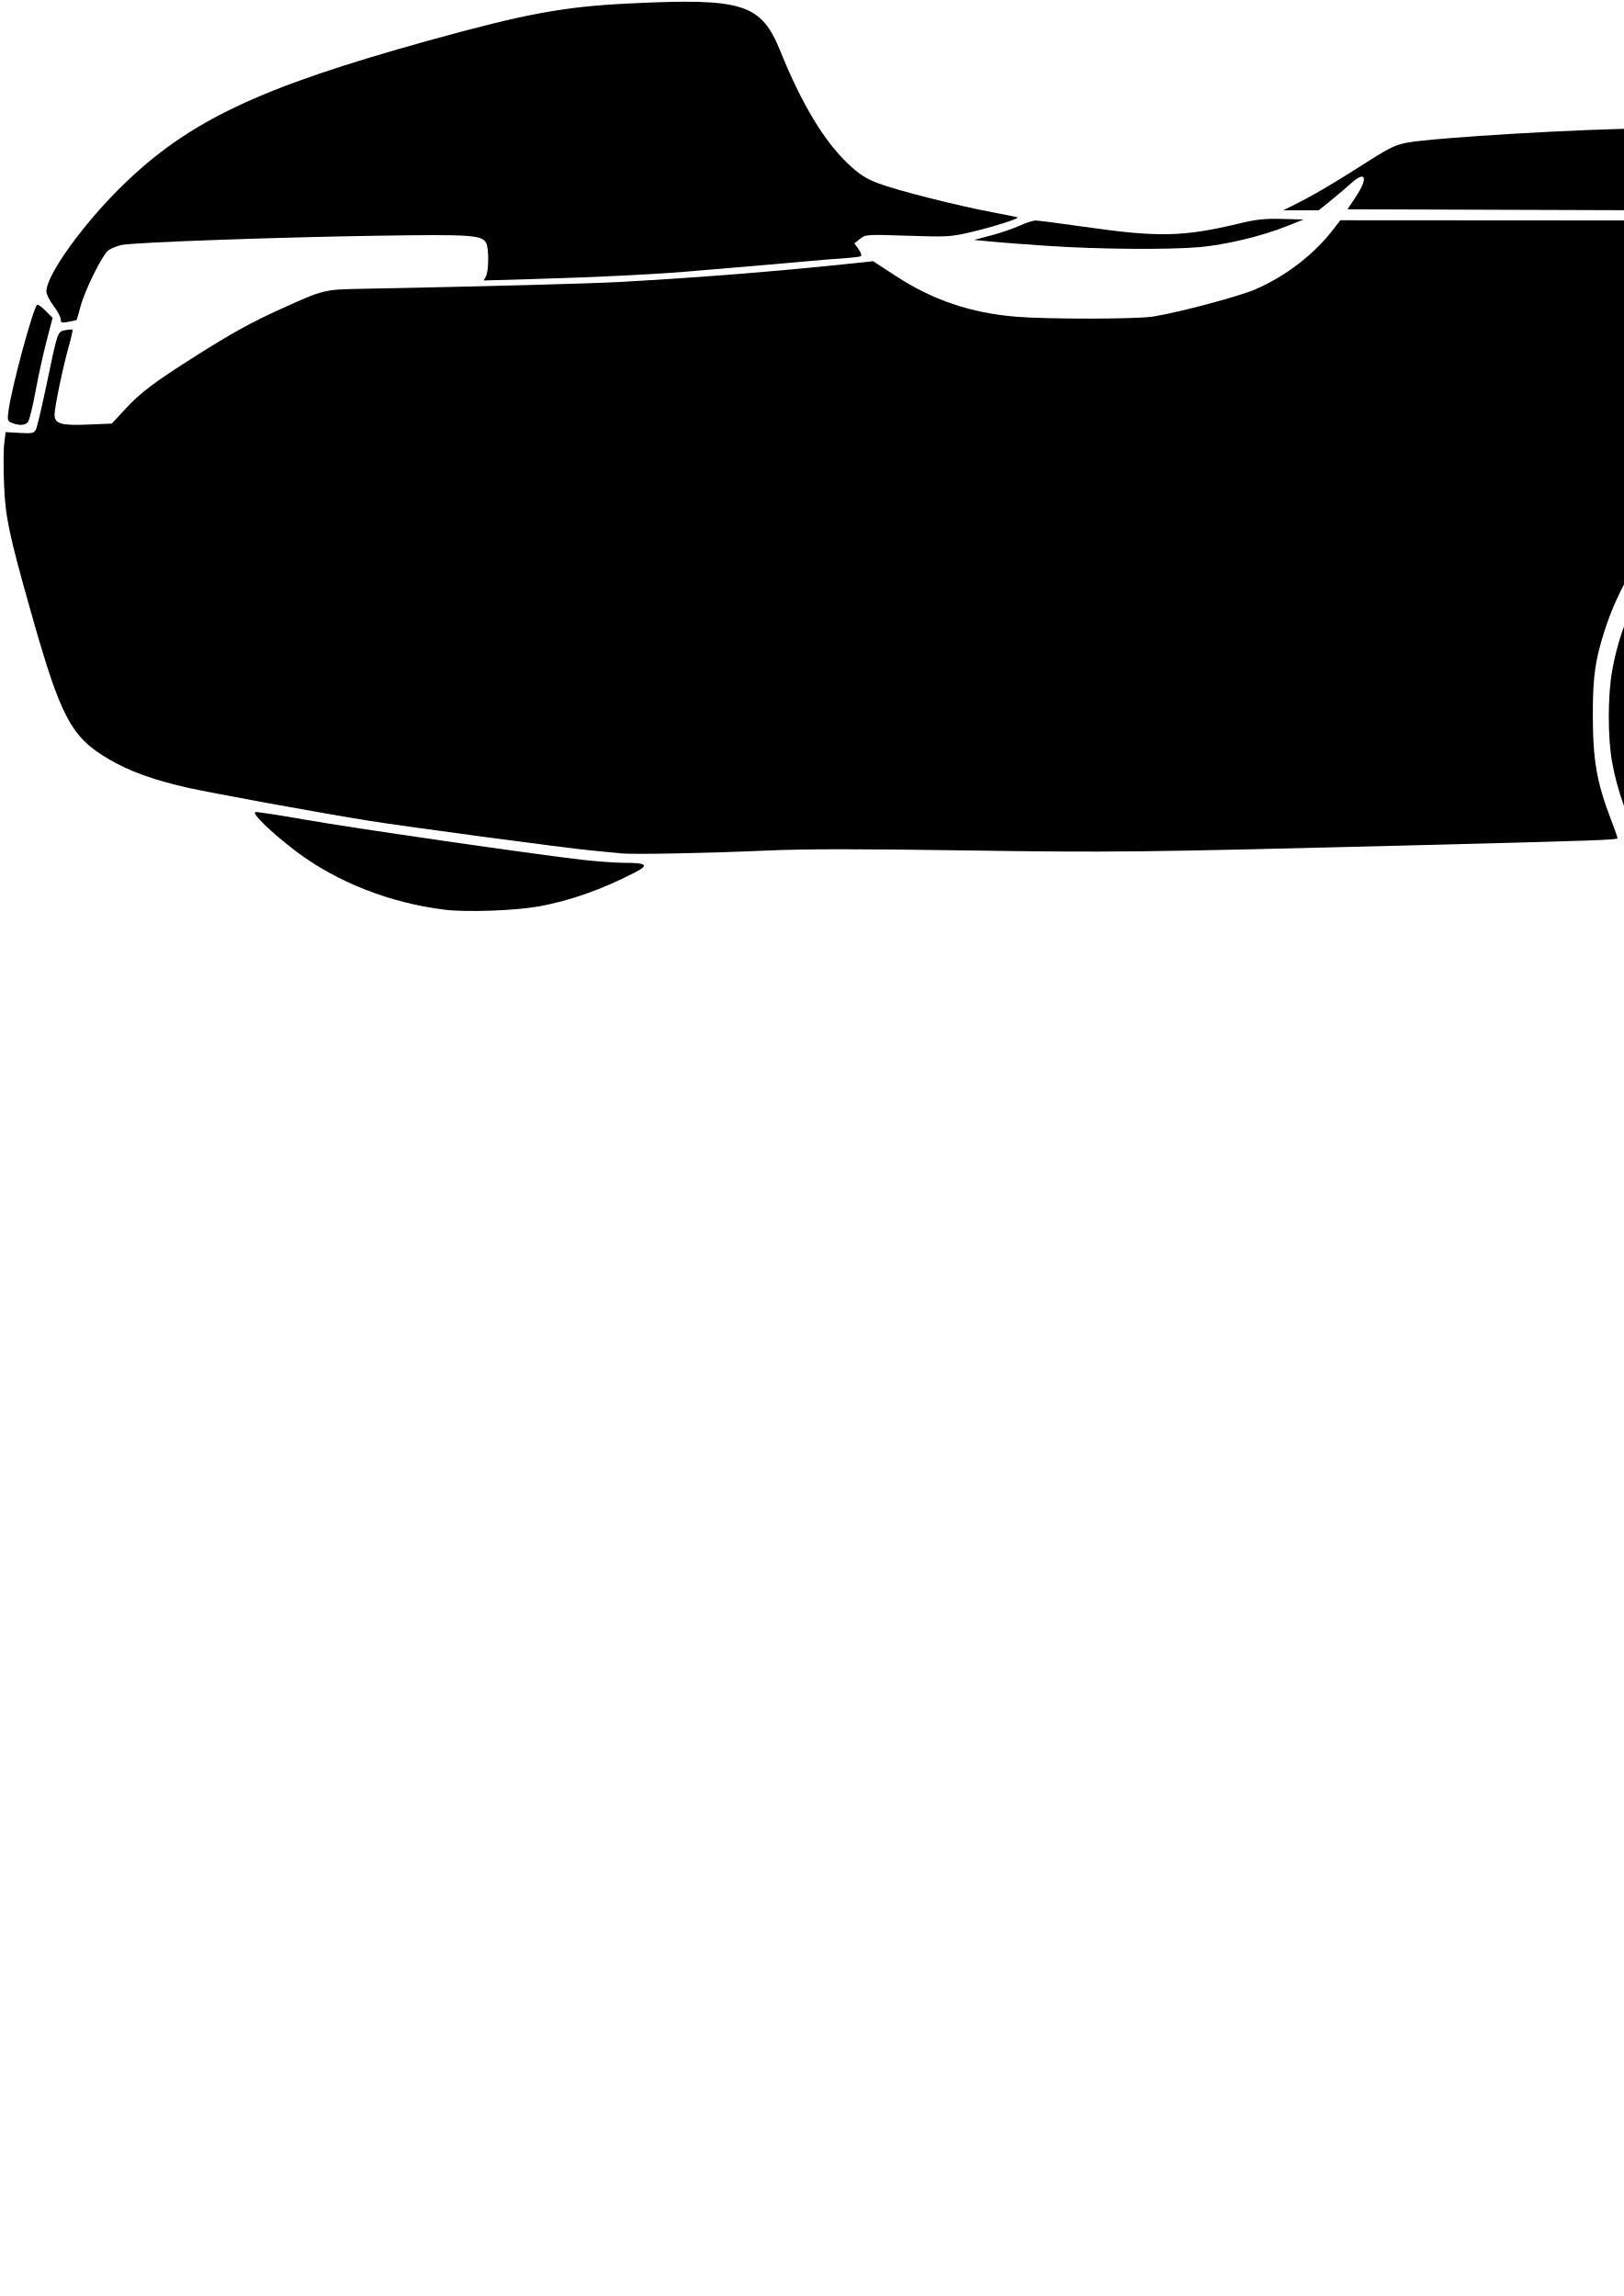
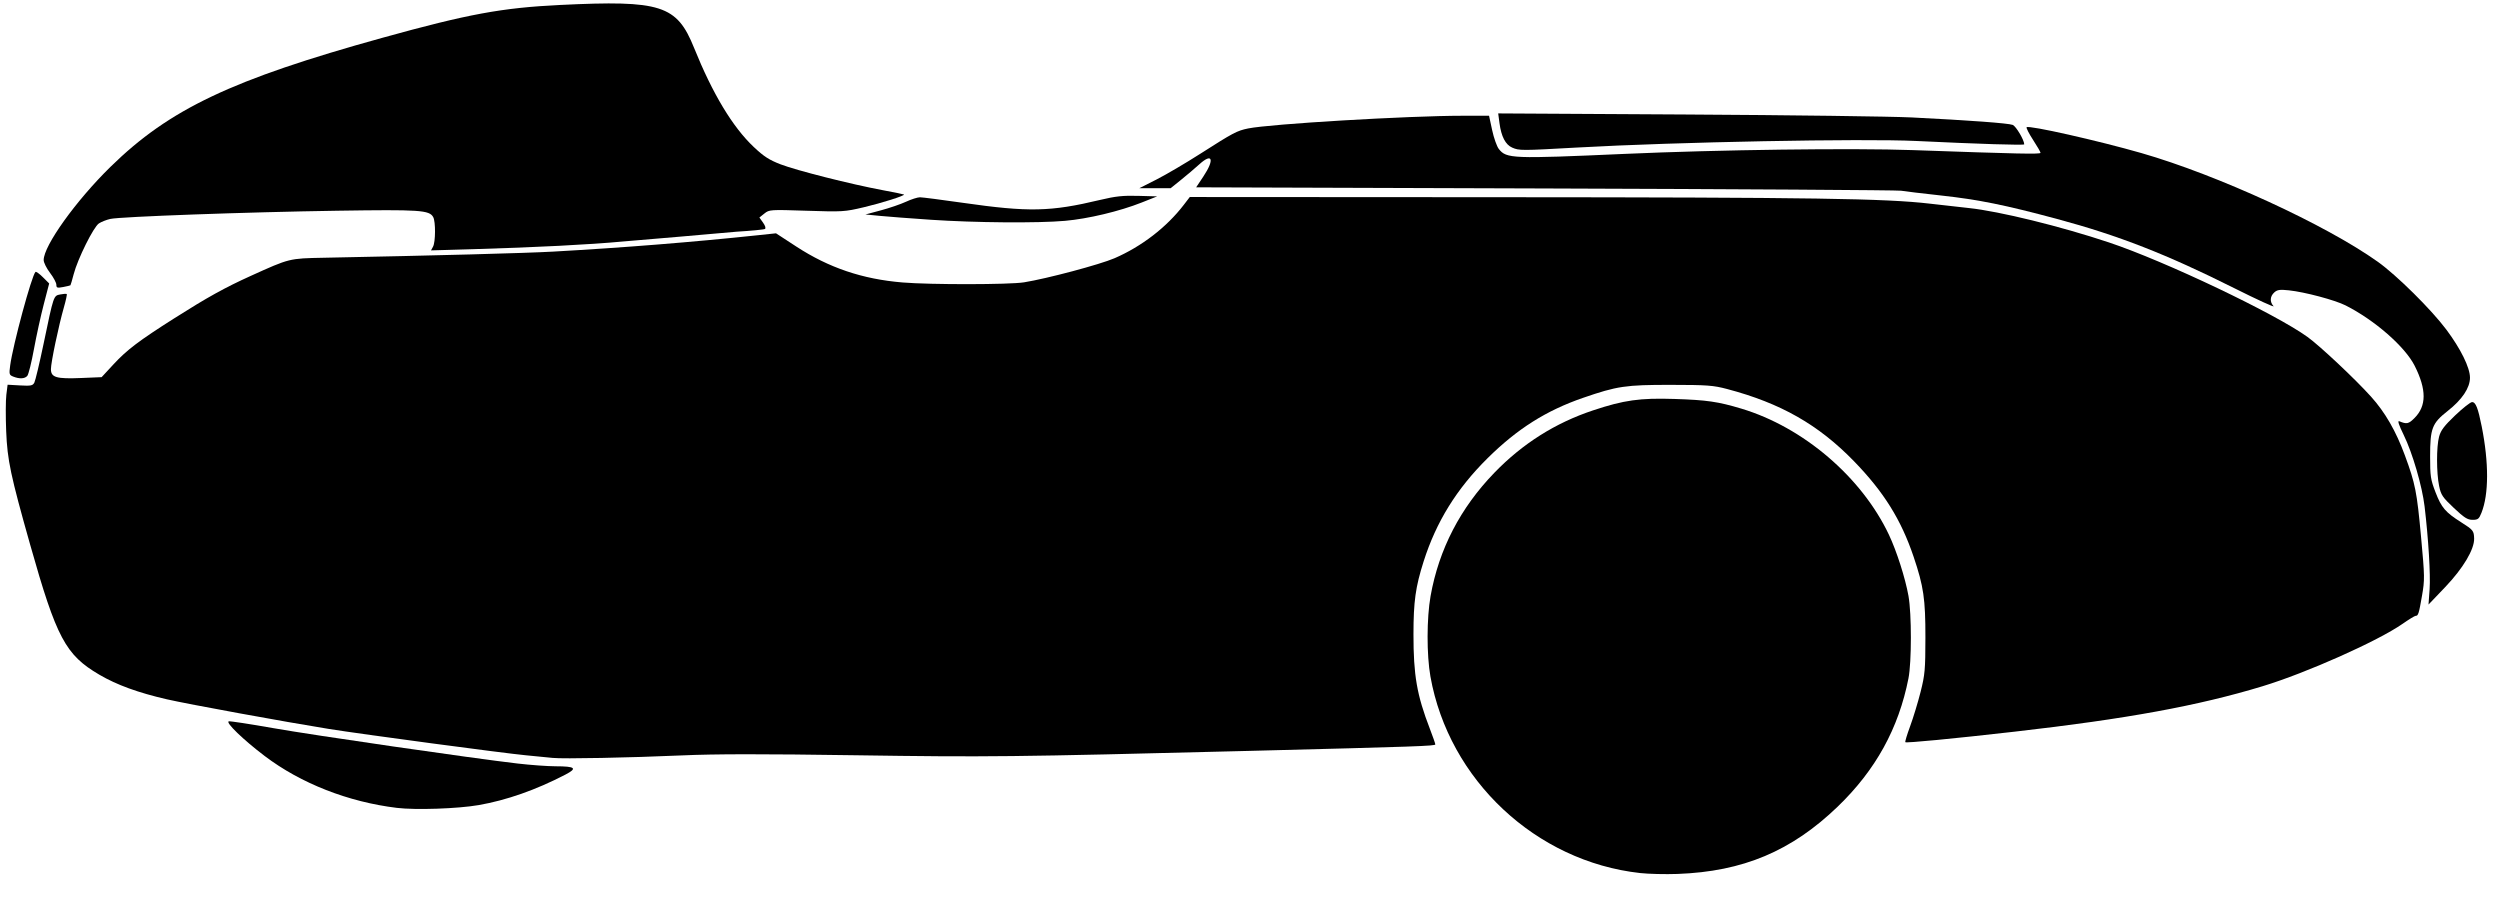
- <svg xmlns="http://www.w3.org/2000/svg" width="210mm" height="297mm" viewBox="0 0 210 297" version="1.1" id="svg124">
+ <svg xmlns="http://www.w3.org/2000/svg" width="683" height="245" viewBox="0 0 365.035 130.942" version="1.1" id="svg124">
  <defs id="defs118" />
-   <g id="layer1">
-     <path style="fill:#000000;stroke-width:0.265" d="m 239.097,127.198 c -15.219,-1.693 -27.914,-13.591 -30.61,-28.688 -0.562,-3.148 -0.553,-8.545 0.021,-11.764 1.216,-6.824 4.356,-12.886 9.338,-18.023 4.11,-4.238 8.875,-7.248 14.372,-9.077 4.534,-1.509 6.863,-1.836 11.906,-1.672 4.727,0.153 6.346,0.388 9.763,1.413 9.041,2.713 17.564,9.998 21.546,18.416 1.132,2.394 2.388,6.325 2.855,8.932 0.468,2.616 0.466,9.657 -0.003,12.039 -1.438,7.307 -4.794,13.391 -10.327,18.721 -6.753,6.505 -13.833,9.482 -23.387,9.834 -1.774,0.065 -4.238,0.006 -5.475,-0.131 z" id="path209" />
-     <path style="fill:#000000;stroke-width:0.265" d="m 247.977,122.171 c 12.049,-1.676 21.668,-10.437 24.571,-22.38 0.386,-1.587 0.443,-2.831 0.356,-7.673 -0.102,-5.649 -0.123,-5.833 -0.932,-8.198 -1.766,-5.165 -4.455,-9.56 -7.991,-13.058 -5.326,-5.269 -11.471,-8.154 -18.61,-8.737 -9.177,-0.75 -16.817,1.876 -23.032,7.914 -6.083,5.911 -8.982,12.794 -8.982,21.329 0,8.141 2.918,15.444 8.549,21.39 3.514,3.712 7.649,6.357 12.443,7.958 4.887,1.633 9.111,2.084 13.629,1.456 z" id="path207" />
-     <path style="fill:#000000;stroke-width:0.265" d="m 241.213,121.522 c -0.218,-0.043 -1.29,-0.223 -2.381,-0.4 -6.036,-0.981 -12.687,-4.692 -16.844,-9.397 -2.11,-2.388 -3.394,-4.335 -4.878,-7.394 -4.757,-9.806 -3.958,-20.784 2.158,-29.63 2.832,-4.097 7.771,-8.051 12.419,-9.943 6.043,-2.459 13.07,-2.774 19.177,-0.858 6.327,1.985 11.658,5.755 15.748,11.137 1.859,2.447 4.09,7.069 4.944,10.243 0.651,2.422 0.711,3.06 0.711,7.541 0,4.475 -0.061,5.122 -0.709,7.541 -0.783,2.92 -2.497,6.698 -4.108,9.054 -4.263,6.234 -11.215,10.6 -18.851,11.839 -2.173,0.352 -6.206,0.498 -7.386,0.267 z" id="path205" />
-     <path style="fill:#000000;stroke-width:0.265" d="m 57.592,117.686 c -7.121,-0.863 -14.041,-3.575 -19.315,-7.571 -3.143,-2.381 -5.807,-4.959 -5.239,-5.069 0.224,-0.043 3.131,0.402 6.461,0.99 5.979,1.056 29.018,4.394 35.686,5.17 1.891,0.22 4.391,0.402 5.556,0.404 2.907,0.006 3.232,0.282 1.432,1.218 -4.291,2.232 -8.597,3.744 -12.675,4.451 -3.037,0.526 -9.181,0.736 -11.906,0.406 z" id="path203" />
-     <path style="fill:#000000;stroke-width:0.265" d="m 60.947,97.691 c 0.429,-0.319 0.85,-0.964 0.99,-1.519 0.604,-2.382 -2.582,-23.356 -3.906,-25.716 -0.317,-0.565 -1.052,-1.359 -1.633,-1.763 -1.031,-0.717 -1.187,-0.741 -6.48,-1.008 -9.319,-0.47 -20.426,-0.729 -22.34,-0.521 -2.012,0.219 -2.2,0.36 -3.156,2.374 -0.844,1.778 -0.761,6.081 0.186,9.578 0.922,3.406 3.442,10.498 4.493,12.647 1.39,2.842 3.561,3.92 10.124,5.025 5.388,0.907 12.659,1.552 16.959,1.503 3.623,-0.041 4.09,-0.1 4.763,-0.6 z" id="path199" />
-     <path style="fill:#000000;stroke-width:0.265" d="M 49.655,96.78 C 39.351,95.759 34.301,94.837 32.325,93.616 c -1.311,-0.81 -2.312,-2.514 -3.696,-6.29 -3.585,-9.779 -4.405,-14.649 -2.942,-17.478 0.873,-1.688 1.042,-1.719 8.164,-1.518 15.871,0.448 20.281,0.664 21.173,1.037 1.164,0.486 1.956,1.524 2.437,3.19 0.86,2.981 2.963,16.498 3.213,20.65 0.145,2.402 0.109,2.72 -0.368,3.305 -0.484,0.593 -0.738,0.653 -3.01,0.714 -1.365,0.036 -4.804,-0.164 -7.641,-0.445 z" id="path197" />
-     <path style="fill:#000000;stroke-width:0.265" d="m 338.58,58.134 c 3.044,-0.561 4.24,-1.023 4.226,-1.633 -0.014,-0.589 -4.362,-4.955 -4.934,-4.955 -0.297,0 -1.42,0.406 -2.495,0.902 -3.561,1.643 -4.996,2.008 -7.887,2.008 -3.225,0 -5.217,0.385 -5.59,1.081 -0.423,0.791 0.087,1.402 1.51,1.806 5.156,1.463 10.12,1.722 15.171,0.79 z" id="path195" />
-     <path style="fill:#000000;stroke-width:0.265" d="m 354.379,85.754 c 0.148,-2.103 -0.169,-7.332 -0.734,-12.092 -0.351,-2.957 -1.77,-7.82 -3.037,-10.407 -0.726,-1.483 -0.943,-2.144 -0.666,-2.029 1.103,0.458 1.363,0.403 2.236,-0.471 1.761,-1.761 1.768,-4.15 0.021,-7.621 -1.406,-2.793 -5.831,-6.662 -10.078,-8.813 -1.563,-0.791 -5.98,-1.967 -8.304,-2.209 -1.319,-0.138 -1.685,-0.084 -2.12,0.309 -0.631,0.571 -0.677,1.376 -0.114,1.997 0.226,0.25 -2.363,-0.935 -5.755,-2.634 -9.873,-4.945 -16.891,-7.686 -25.828,-10.087 -7.658,-2.057 -11.476,-2.83 -16.935,-3.428 -2.719,-0.298 -5.36,-0.613 -5.869,-0.701 -0.509,-0.088 -23.874,-0.236 -51.922,-0.328 l -50.996,-0.168 1.056,-1.587 c 1.658,-2.493 1.32,-3.508 -0.59,-1.774 -0.622,0.565 -1.82,1.582 -2.663,2.26 l -1.532,1.234 h -2.288 -2.288 l 2.496,-1.264 c 1.373,-0.695 4.282,-2.405 6.465,-3.801 4.767,-3.046 5.298,-3.327 6.932,-3.663 3.22,-0.661 23.338,-1.852 31.321,-1.855 l 3.858,-0.001 0.449,2.09 c 0.247,1.15 0.686,2.391 0.975,2.759 1.118,1.422 1.916,1.453 18.377,0.721 13.689,-0.609 33.25,-0.866 42.069,-0.552 15.458,0.549 18.653,0.617 18.653,0.396 0,-0.119 -0.493,-0.973 -1.095,-1.897 -0.602,-0.924 -1.022,-1.752 -0.934,-1.84 0.32,-0.32 10.42,1.954 16.756,3.773 11.089,3.183 26.925,10.465 34.52,15.874 2.756,1.963 7.791,6.945 10.003,9.898 2.099,2.803 3.456,5.558 3.456,7.018 0,1.495 -1.15,3.212 -3.262,4.872 -2.275,1.788 -2.559,2.524 -2.559,6.644 0,2.898 0.07,3.36 0.794,5.237 0.861,2.232 1.449,2.918 3.753,4.375 1.742,1.102 1.849,1.236 1.88,2.364 0.043,1.578 -1.61,4.352 -4.228,7.094 l -2.433,2.547 z" id="path193" />
-     <path style="fill:#000000;stroke-width:0.265" d="m 357.914,73.886 c -1.651,-1.557 -1.873,-1.888 -2.144,-3.191 -0.402,-1.937 -0.404,-5.767 -0.004,-7.225 0.254,-0.923 0.755,-1.585 2.349,-3.101 1.115,-1.06 2.221,-1.931 2.458,-1.935 0.534,-0.01 0.874,0.846 1.415,3.564 1.056,5.309 1.041,9.905 -0.04,12.608 -0.36,0.9 -0.512,1.019 -1.3,1.019 -0.736,0 -1.215,-0.305 -2.734,-1.738 z" id="path191" />
-     <path style="fill:#000000;stroke-width:0.265" d="m 361.516,73.337 c 0.353,-0.539 0.483,-1.448 0.567,-3.96 0.13,-3.895 -0.091,-5.972 -0.718,-6.746 -1.516,-1.872 -2.86,2.932 -2.176,7.778 0.471,3.336 1.342,4.431 2.327,2.928 z" id="path189" />
-     <path style="fill:#000000;stroke-width:0.265" d="m 1.542,54.704 c -0.577,-0.231 -0.607,-0.344 -0.432,-1.637 0.409,-3.022 3.13,-13.079 3.69,-13.639 0.087,-0.087 0.573,0.257 1.08,0.764 l 0.922,0.922 -0.789,3.034 c -0.434,1.668 -1.079,4.614 -1.433,6.546 -0.354,1.932 -0.79,3.688 -0.968,3.903 -0.364,0.438 -1.145,0.479 -2.07,0.108 z" id="path187" />
-     <path style="fill:#000000;stroke-width:0.265" d="m 7.851,41.295 c 0,-0.286 -0.417,-1.066 -0.926,-1.733 -0.509,-0.667 -0.926,-1.508 -0.926,-1.868 0,-2.102 4.716,-8.679 9.769,-13.625 8.605,-8.422 17.685,-12.729 39.708,-18.834 12.5,-3.465 17.426,-4.375 25.929,-4.789 14.757,-0.718 17.043,0.013 19.559,6.259 2.696,6.691 5.631,11.566 8.713,14.474 1.47,1.387 2.255,1.895 3.921,2.537 2.324,0.896 10.243,2.9 14.903,3.771 1.673,0.313 3.075,0.598 3.115,0.635 0.175,0.159 -3.228,1.238 -5.881,1.864 -2.797,0.661 -3.086,0.678 -8.334,0.507 -5.338,-0.175 -5.45,-0.167 -6.167,0.405 l -0.73,0.583 0.537,0.754 c 0.325,0.456 0.432,0.819 0.271,0.918 -0.146,0.09 -2.023,0.271 -4.172,0.402 -2.082,0.198 -5.678,0.484 -8.006,0.703 -2.328,0.219 -6.272,0.51 -8.6,0.728 -4.797,0.449 -12.715,0.855 -21.793,1.118 l -6.183,0.179 0.296,-0.552 c 0.369,-0.69 0.387,-3.625 0.026,-4.3 -0.553,-1.033 -1.917,-1.125 -14.018,-0.94 -13.305,0.203 -31.659,0.866 -33.132,1.197 -0.556,0.125 -1.306,0.421 -1.667,0.657 -0.784,0.514 -3.101,5.178 -3.684,7.418 -0.222,0.85 -0.434,1.577 -0.473,1.615 -0.039,0.038 -0.517,0.152 -1.062,0.254 -0.873,0.163 -0.992,0.123 -0.992,-0.335 z" id="path185" />
-     <path id="path183" style="fill:#000000;stroke-width:0.265" d="m 135.512,31.808 c -2.91,-0.197 -6.244,-0.451 -7.408,-0.564 l -2.117,-0.206 2.257,-0.603 c 1.242,-0.332 2.89,-0.897 3.664,-1.255 0.774,-0.359 1.692,-0.652 2.04,-0.652 0.348,0 3.164,0.363 6.258,0.807 9.618,1.379 12.793,1.313 20.039,-0.42 2.266,-0.542 3.338,-0.656 5.573,-0.595 l 2.767,0.076 -2.249,0.893 c -3.228,1.282 -7.816,2.378 -11.215,2.678 -3.974,0.352 -13.159,0.277 -19.609,-0.159 z M 80.347,110.391 c -0.509,-0.058 -2.295,-0.233 -3.969,-0.389 -3.125,-0.292 -23.975,-3.08 -28.707,-3.839 -6.357,-1.019 -20.653,-3.634 -23.68,-4.331 -4.209,-0.969 -7.309,-2.099 -9.86,-3.592 C 9.19,95.348 7.874,92.875 4.03,79.267 1.153,69.084 0.698,66.935 0.524,62.69 c -0.087,-2.129 -0.077,-4.528 0.024,-5.332 l 0.183,-1.461 1.816,0.103 c 1.58,0.089 1.851,0.037 2.087,-0.405 0.149,-0.279 0.755,-2.822 1.346,-5.651 1.496,-7.166 1.45,-7.03 2.446,-7.229 0.458,-0.092 0.881,-0.118 0.941,-0.058 0.06,0.06 -0.125,0.924 -0.411,1.92 -0.765,2.668 -1.899,8.067 -1.899,9.045 0,1.216 0.789,1.447 4.429,1.295 l 2.974,-0.124 1.738,-1.877 c 1.96,-2.117 3.705,-3.438 8.85,-6.703 4.852,-3.078 7.396,-4.489 11.197,-6.21 5.672,-2.568 5.586,-2.547 10.631,-2.645 16.299,-0.319 29.488,-0.671 33.47,-0.894 10.327,-0.579 20.368,-1.382 29.984,-2.4 l 2.599,-0.275 2.957,1.93 c 4.75,3.101 9.669,4.764 15.525,5.249 4.076,0.338 15.58,0.325 17.727,-0.02 3.358,-0.539 11.097,-2.601 13.224,-3.522 3.96,-1.716 7.606,-4.527 10.109,-7.792 l 0.876,-1.143 45.376,0.027 c 45.79,0.027 56.192,0.184 62.706,0.944 1.965,0.229 4.524,0.517 5.689,0.64 4.433,0.468 13.449,2.682 20.446,5.022 8.21,2.745 24.258,10.385 28.992,13.803 1.826,1.318 6.931,6.116 9.267,8.71 2.061,2.288 3.641,5.03 4.95,8.591 1.521,4.138 1.746,5.275 2.359,11.924 0.535,5.806 0.542,6.22 0.131,8.586 -0.454,2.617 -0.547,2.908 -0.929,2.908 -0.13,0 -0.986,0.523 -1.903,1.163 -3.605,2.516 -14.043,7.169 -20.452,9.116 -9.407,2.858 -19.821,4.765 -36.248,6.638 -8.956,1.021 -15.76,1.676 -15.905,1.53 -0.064,-0.064 0.253,-1.115 0.704,-2.336 0.451,-1.221 1.135,-3.47 1.521,-4.998 0.637,-2.526 0.701,-3.247 0.707,-7.937 0.007,-5.638 -0.263,-7.489 -1.727,-11.819 -1.83,-5.413 -4.354,-9.456 -8.696,-13.928 -5.188,-5.343 -10.695,-8.477 -18.541,-10.552 -2.007,-0.531 -2.888,-0.596 -8.202,-0.603 -6.599,-0.009 -7.854,0.177 -12.832,1.897 -5.391,1.863 -9.591,4.519 -13.928,8.807 -4.517,4.466 -7.499,9.281 -9.345,15.087 -1.181,3.716 -1.476,5.829 -1.48,10.608 -0.005,6.005 0.496,8.898 2.392,13.814 0.439,1.137 0.797,2.166 0.797,2.286 0,0.231 -2.554,0.319 -27.252,0.947 -34.634,0.88 -38.234,0.92 -57.282,0.638 -13.775,-0.204 -20.585,-0.198 -25.532,0.022 -7.511,0.334 -17.363,0.525 -18.785,0.364 z" />
-     <path style="fill:#000000;stroke-width:0.265" d="m 220.422,21.273 c -0.976,-0.425 -1.594,-1.614 -1.853,-3.568 l -0.189,-1.424 27.49,0.159 c 15.119,0.087 29.93,0.281 32.914,0.43 8.358,0.418 14.067,0.84 14.718,1.087 0.479,0.182 1.686,2.216 1.686,2.841 0,0.154 -6.658,-0.054 -15.743,-0.491 -7.832,-0.377 -35.109,0.148 -49.477,0.953 -8.263,0.463 -8.512,0.463 -9.546,0.013 z" id="path107" />
+   <g id="layer1" transform="translate(0,-232.1771)">
+     <path style="fill:#000000;stroke-width:0.265" d="m 239.474,359.654 c -15.219,-1.693 -27.914,-13.591 -30.61,-28.688 -0.562,-3.148 -0.553,-8.545 0.021,-11.764 1.216,-6.824 4.356,-12.886 9.338,-18.023 4.11,-4.238 8.875,-7.248 14.372,-9.077 4.534,-1.509 6.863,-1.836 11.906,-1.672 4.727,0.153 6.346,0.388 9.763,1.413 9.041,2.713 17.564,9.998 21.546,18.416 1.132,2.394 2.388,6.325 2.855,8.932 0.468,2.616 0.466,9.657 -0.003,12.039 -1.438,7.307 -4.794,13.391 -10.327,18.721 -6.753,6.505 -13.833,9.482 -23.387,9.834 -1.774,0.065 -4.238,0.006 -5.475,-0.131 z" id="path209" />
+     <path style="fill:#000000;stroke-width:0.265" d="m 248.355,354.627 c 12.049,-1.676 21.668,-10.437 24.571,-22.38 0.386,-1.587 0.443,-2.831 0.356,-7.673 -0.102,-5.649 -0.123,-5.833 -0.932,-8.198 -1.766,-5.165 -4.455,-9.56 -7.991,-13.058 -5.326,-5.269 -11.471,-8.154 -18.61,-8.737 -9.177,-0.75 -16.817,1.876 -23.032,7.914 -6.083,5.911 -8.982,12.794 -8.982,21.329 0,8.141 2.918,15.444 8.549,21.39 3.514,3.712 7.649,6.357 12.443,7.958 4.887,1.633 9.111,2.084 13.629,1.456 z" id="path207" />
+     <path style="fill:#000000;stroke-width:0.265" d="m 241.591,353.977 c -0.218,-0.043 -1.29,-0.223 -2.381,-0.4 -6.036,-0.981 -12.687,-4.692 -16.844,-9.397 -2.11,-2.388 -3.394,-4.335 -4.878,-7.394 -4.757,-9.806 -3.958,-20.784 2.158,-29.63 2.832,-4.097 7.771,-8.051 12.419,-9.943 6.043,-2.459 13.07,-2.774 19.177,-0.858 6.327,1.985 11.658,5.755 15.748,11.137 1.859,2.447 4.09,7.069 4.944,10.243 0.651,2.422 0.711,3.06 0.711,7.541 0,4.475 -0.061,5.122 -0.709,7.541 -0.783,2.92 -2.497,6.698 -4.108,9.054 -4.263,6.234 -11.215,10.6 -18.851,11.839 -2.173,0.352 -6.206,0.498 -7.386,0.267 z" id="path205" />
+     <path style="fill:#000000;stroke-width:0.265" d="m 57.97,350.141 c -7.121,-0.863 -14.041,-3.575 -19.315,-7.571 -3.143,-2.381 -5.807,-4.959 -5.239,-5.069 0.224,-0.043 3.131,0.402 6.461,0.99 5.979,1.056 29.018,4.394 35.686,5.17 1.891,0.22 4.391,0.402 5.556,0.404 2.907,0.006 3.232,0.282 1.432,1.218 -4.291,2.232 -8.597,3.744 -12.675,4.451 -3.037,0.526 -9.181,0.736 -11.906,0.406 z" id="path203" />
+     <path style="fill:#000000;stroke-width:0.265" d="m 61.325,330.146 c 0.429,-0.319 0.85,-0.964 0.99,-1.519 0.604,-2.382 -2.582,-23.356 -3.906,-25.716 -0.317,-0.565 -1.052,-1.359 -1.633,-1.763 -1.031,-0.717 -1.187,-0.741 -6.48,-1.008 -9.319,-0.47 -20.426,-0.729 -22.34,-0.521 -2.012,0.219 -2.2,0.36 -3.156,2.374 -0.844,1.778 -0.761,6.081 0.186,9.578 0.922,3.406 3.442,10.498 4.493,12.647 1.39,2.842 3.561,3.92 10.124,5.025 5.388,0.907 12.659,1.552 16.959,1.503 3.623,-0.041 4.09,-0.1 4.763,-0.6 z" id="path199" />
+     <path style="fill:#000000;stroke-width:0.265" d="m 50.033,329.236 c -10.303,-1.021 -15.354,-1.943 -17.33,-3.165 -1.311,-0.81 -2.312,-2.514 -3.696,-6.29 -3.585,-9.779 -4.405,-14.649 -2.942,-17.478 0.873,-1.688 1.042,-1.719 8.164,-1.518 15.871,0.448 20.281,0.664 21.173,1.037 1.164,0.486 1.956,1.524 2.437,3.19 0.86,2.981 2.963,16.498 3.213,20.65 0.145,2.402 0.109,2.72 -0.368,3.305 -0.484,0.593 -0.738,0.653 -3.01,0.714 -1.365,0.036 -4.804,-0.164 -7.641,-0.445 z" id="path197" />
+     <path style="fill:#000000;stroke-width:0.265" d="m 338.958,290.59 c 3.044,-0.561 4.24,-1.023 4.226,-1.633 -0.014,-0.589 -4.362,-4.955 -4.934,-4.955 -0.297,0 -1.42,0.406 -2.495,0.902 -3.561,1.643 -4.996,2.008 -7.887,2.008 -3.225,0 -5.217,0.385 -5.59,1.081 -0.423,0.791 0.087,1.402 1.51,1.806 5.156,1.463 10.12,1.722 15.171,0.79 z" id="path195" />
+     <path style="fill:#000000;stroke-width:0.265" d="m 354.757,318.21 c 0.148,-2.103 -0.169,-7.332 -0.734,-12.092 -0.351,-2.957 -1.77,-7.82 -3.037,-10.407 -0.726,-1.483 -0.943,-2.144 -0.666,-2.029 1.103,0.458 1.363,0.403 2.236,-0.471 1.761,-1.761 1.768,-4.15 0.021,-7.621 -1.406,-2.793 -5.831,-6.662 -10.078,-8.813 -1.563,-0.791 -5.98,-1.967 -8.304,-2.209 -1.319,-0.138 -1.685,-0.084 -2.12,0.309 -0.631,0.571 -0.677,1.376 -0.114,1.997 0.226,0.25 -2.363,-0.935 -5.755,-2.634 -9.873,-4.945 -16.891,-7.686 -25.828,-10.087 -7.658,-2.057 -11.476,-2.83 -16.935,-3.428 -2.719,-0.298 -5.36,-0.613 -5.869,-0.701 -0.509,-0.088 -23.874,-0.236 -51.922,-0.328 l -50.996,-0.168 1.056,-1.587 c 1.658,-2.493 1.32,-3.508 -0.59,-1.774 -0.622,0.565 -1.82,1.582 -2.663,2.26 l -1.532,1.234 h -2.288 -2.288 l 2.496,-1.264 c 1.373,-0.695 4.282,-2.405 6.465,-3.801 4.767,-3.046 5.298,-3.327 6.932,-3.663 3.22,-0.661 23.338,-1.852 31.321,-1.855 l 3.858,-0.001 0.449,2.09 c 0.247,1.15 0.686,2.391 0.975,2.759 1.118,1.422 1.916,1.453 18.377,0.721 13.689,-0.609 33.25,-0.866 42.069,-0.552 15.458,0.549 18.653,0.617 18.653,0.396 0,-0.119 -0.493,-0.973 -1.095,-1.897 -0.602,-0.924 -1.022,-1.752 -0.934,-1.84 0.32,-0.32 10.42,1.954 16.756,3.773 11.089,3.183 26.925,10.465 34.52,15.874 2.756,1.963 7.791,6.945 10.003,9.898 2.099,2.803 3.456,5.558 3.456,7.018 0,1.495 -1.15,3.212 -3.262,4.872 -2.275,1.788 -2.559,2.524 -2.559,6.644 0,2.898 0.07,3.36 0.794,5.237 0.861,2.232 1.449,2.918 3.753,4.375 1.742,1.102 1.849,1.236 1.88,2.364 0.043,1.578 -1.61,4.352 -4.228,7.094 l -2.433,2.547 z" id="path193" />
+     <path style="fill:#000000;stroke-width:0.265" d="m 358.292,306.341 c -1.651,-1.558 -1.873,-1.888 -2.144,-3.191 -0.402,-1.937 -0.404,-5.767 -0.004,-7.225 0.254,-0.923 0.755,-1.585 2.349,-3.101 1.115,-1.06 2.221,-1.931 2.458,-1.935 0.534,-0.01 0.874,0.846 1.415,3.564 1.056,5.309 1.041,9.905 -0.04,12.607 -0.36,0.9 -0.512,1.019 -1.3,1.019 -0.736,0 -1.215,-0.305 -2.734,-1.738 z" id="path191" />
+     <path style="fill:#000000;stroke-width:0.265" d="m 361.894,305.792 c 0.353,-0.539 0.483,-1.448 0.567,-3.96 0.13,-3.895 -0.091,-5.972 -0.718,-6.746 -1.516,-1.872 -2.86,2.932 -2.176,7.778 0.471,3.336 1.342,4.431 2.327,2.928 z" id="path189" />
+     <path style="fill:#000000;stroke-width:0.265" d="m 1.92,287.16 c -0.577,-0.231 -0.607,-0.344 -0.432,-1.637 0.409,-3.022 3.13,-13.079 3.69,-13.639 0.087,-0.087 0.573,0.257 1.08,0.764 l 0.922,0.922 -0.789,3.034 c -0.434,1.668 -1.079,4.614 -1.433,6.546 -0.354,1.932 -0.79,3.688 -0.968,3.903 -0.364,0.438 -1.145,0.479 -2.07,0.108 z" id="path187" />
+     <path style="fill:#000000;stroke-width:0.265" d="m 8.229,273.751 c 0,-0.286 -0.417,-1.066 -0.926,-1.733 -0.509,-0.667 -0.926,-1.508 -0.926,-1.868 0,-2.102 4.716,-8.679 9.769,-13.625 8.605,-8.422 17.685,-12.729 39.708,-18.834 12.5,-3.465 17.426,-4.375 25.929,-4.789 14.757,-0.718 17.043,0.013 19.559,6.259 2.696,6.691 5.631,11.566 8.713,14.474 1.47,1.387 2.255,1.895 3.921,2.537 2.324,0.896 10.243,2.9 14.903,3.771 1.673,0.313 3.075,0.598 3.115,0.635 0.175,0.159 -3.228,1.238 -5.881,1.864 -2.797,0.661 -3.086,0.678 -8.334,0.507 -5.338,-0.175 -5.45,-0.167 -6.167,0.405 l -0.73,0.583 0.537,0.754 c 0.325,0.456 0.432,0.819 0.271,0.918 -0.146,0.09 -2.023,0.271 -4.172,0.402 -2.082,0.198 -5.678,0.484 -8.006,0.703 -2.328,0.219 -6.272,0.51 -8.6,0.728 -4.797,0.449 -12.715,0.855 -21.793,1.117 l -6.183,0.179 0.296,-0.552 c 0.369,-0.69 0.387,-3.625 0.026,-4.3 -0.553,-1.033 -1.917,-1.125 -14.018,-0.94 -13.305,0.203 -31.659,0.866 -33.132,1.197 -0.556,0.125 -1.306,0.421 -1.667,0.657 -0.784,0.514 -3.101,5.178 -3.684,7.418 -0.222,0.85 -0.434,1.577 -0.473,1.615 -0.039,0.038 -0.517,0.152 -1.062,0.254 -0.873,0.163 -0.992,0.123 -0.992,-0.335 z" id="path185" />
+     <path id="path183" style="fill:#000000;stroke-width:0.265" d="m 135.89,264.263 c -2.91,-0.197 -6.244,-0.451 -7.408,-0.564 l -2.117,-0.206 2.257,-0.603 c 1.242,-0.332 2.89,-0.897 3.664,-1.255 0.774,-0.359 1.692,-0.652 2.04,-0.652 0.348,0 3.164,0.363 6.258,0.807 9.618,1.379 12.793,1.313 20.039,-0.42 2.266,-0.542 3.338,-0.656 5.573,-0.595 l 2.767,0.076 -2.249,0.893 c -3.228,1.282 -7.816,2.378 -11.215,2.679 -3.974,0.352 -13.159,0.277 -19.609,-0.159 z m -55.166,78.582 c -0.509,-0.058 -2.295,-0.233 -3.969,-0.389 -3.125,-0.292 -23.975,-3.08 -28.707,-3.839 -6.357,-1.019 -20.653,-3.634 -23.68,-4.331 -4.209,-0.969 -7.309,-2.099 -9.86,-3.592 -4.94,-2.892 -6.256,-5.364 -10.1,-18.972 -2.877,-10.183 -3.331,-12.333 -3.505,-16.578 -0.087,-2.129 -0.077,-4.528 0.024,-5.332 l 0.183,-1.461 1.816,0.103 c 1.58,0.089 1.851,0.037 2.087,-0.405 0.149,-0.279 0.755,-2.822 1.346,-5.651 1.496,-7.166 1.45,-7.03 2.446,-7.229 0.458,-0.092 0.881,-0.118 0.941,-0.058 0.06,0.06 -0.125,0.924 -0.411,1.92 -0.765,2.668 -1.899,8.067 -1.899,9.045 0,1.216 0.789,1.447 4.429,1.295 l 2.974,-0.124 1.738,-1.877 c 1.96,-2.117 3.705,-3.438 8.85,-6.703 4.852,-3.078 7.396,-4.489 11.197,-6.21 5.672,-2.568 5.586,-2.547 10.631,-2.645 16.299,-0.319 29.488,-0.671 33.47,-0.894 10.327,-0.579 20.368,-1.382 29.984,-2.4 l 2.599,-0.275 2.957,1.93 c 4.75,3.101 9.669,4.764 15.525,5.249 4.076,0.338 15.58,0.325 17.727,-0.02 3.358,-0.539 11.097,-2.601 13.224,-3.522 3.96,-1.716 7.606,-4.527 10.109,-7.792 l 0.876,-1.143 45.376,0.027 c 45.79,0.027 56.192,0.184 62.706,0.944 1.965,0.229 4.524,0.517 5.689,0.64 4.433,0.468 13.449,2.682 20.446,5.022 8.21,2.745 24.258,10.385 28.992,13.803 1.826,1.318 6.931,6.116 9.267,8.71 2.061,2.288 3.641,5.03 4.95,8.591 1.521,4.138 1.746,5.275 2.359,11.924 0.535,5.806 0.542,6.22 0.131,8.586 -0.454,2.617 -0.547,2.908 -0.929,2.908 -0.13,0 -0.986,0.523 -1.903,1.163 -3.605,2.516 -14.043,7.169 -20.452,9.116 -9.407,2.858 -19.821,4.765 -36.248,6.638 -8.956,1.021 -15.76,1.676 -15.905,1.53 -0.064,-0.064 0.253,-1.115 0.704,-2.336 0.451,-1.221 1.135,-3.47 1.521,-4.998 0.637,-2.526 0.701,-3.247 0.707,-7.938 0.007,-5.638 -0.263,-7.489 -1.727,-11.819 -1.83,-5.413 -4.354,-9.456 -8.696,-13.928 -5.188,-5.343 -10.695,-8.477 -18.541,-10.552 -2.007,-0.531 -2.888,-0.596 -8.202,-0.603 -6.599,-0.009 -7.854,0.177 -12.832,1.897 -5.391,1.863 -9.591,4.519 -13.928,8.807 -4.517,4.466 -7.499,9.281 -9.345,15.087 -1.181,3.716 -1.476,5.829 -1.48,10.608 -0.005,6.005 0.496,8.898 2.392,13.814 0.439,1.137 0.797,2.166 0.797,2.286 0,0.231 -2.554,0.319 -27.252,0.947 -34.634,0.88 -38.234,0.92 -57.282,0.638 -13.775,-0.204 -20.585,-0.198 -25.532,0.022 -7.511,0.334 -17.363,0.525 -18.785,0.364 z" />
+     <path style="fill:#000000;stroke-width:0.265" d="m 220.8,253.729 c -0.976,-0.425 -1.594,-1.614 -1.853,-3.568 l -0.189,-1.424 27.49,0.159 c 15.119,0.087 29.93,0.281 32.914,0.43 8.358,0.418 14.067,0.84 14.718,1.087 0.479,0.182 1.686,2.216 1.686,2.841 0,0.154 -6.658,-0.054 -15.743,-0.491 -7.832,-0.377 -35.109,0.148 -49.477,0.953 -8.263,0.463 -8.512,0.463 -9.546,0.013 z" id="path107" />
  </g>
</svg>
